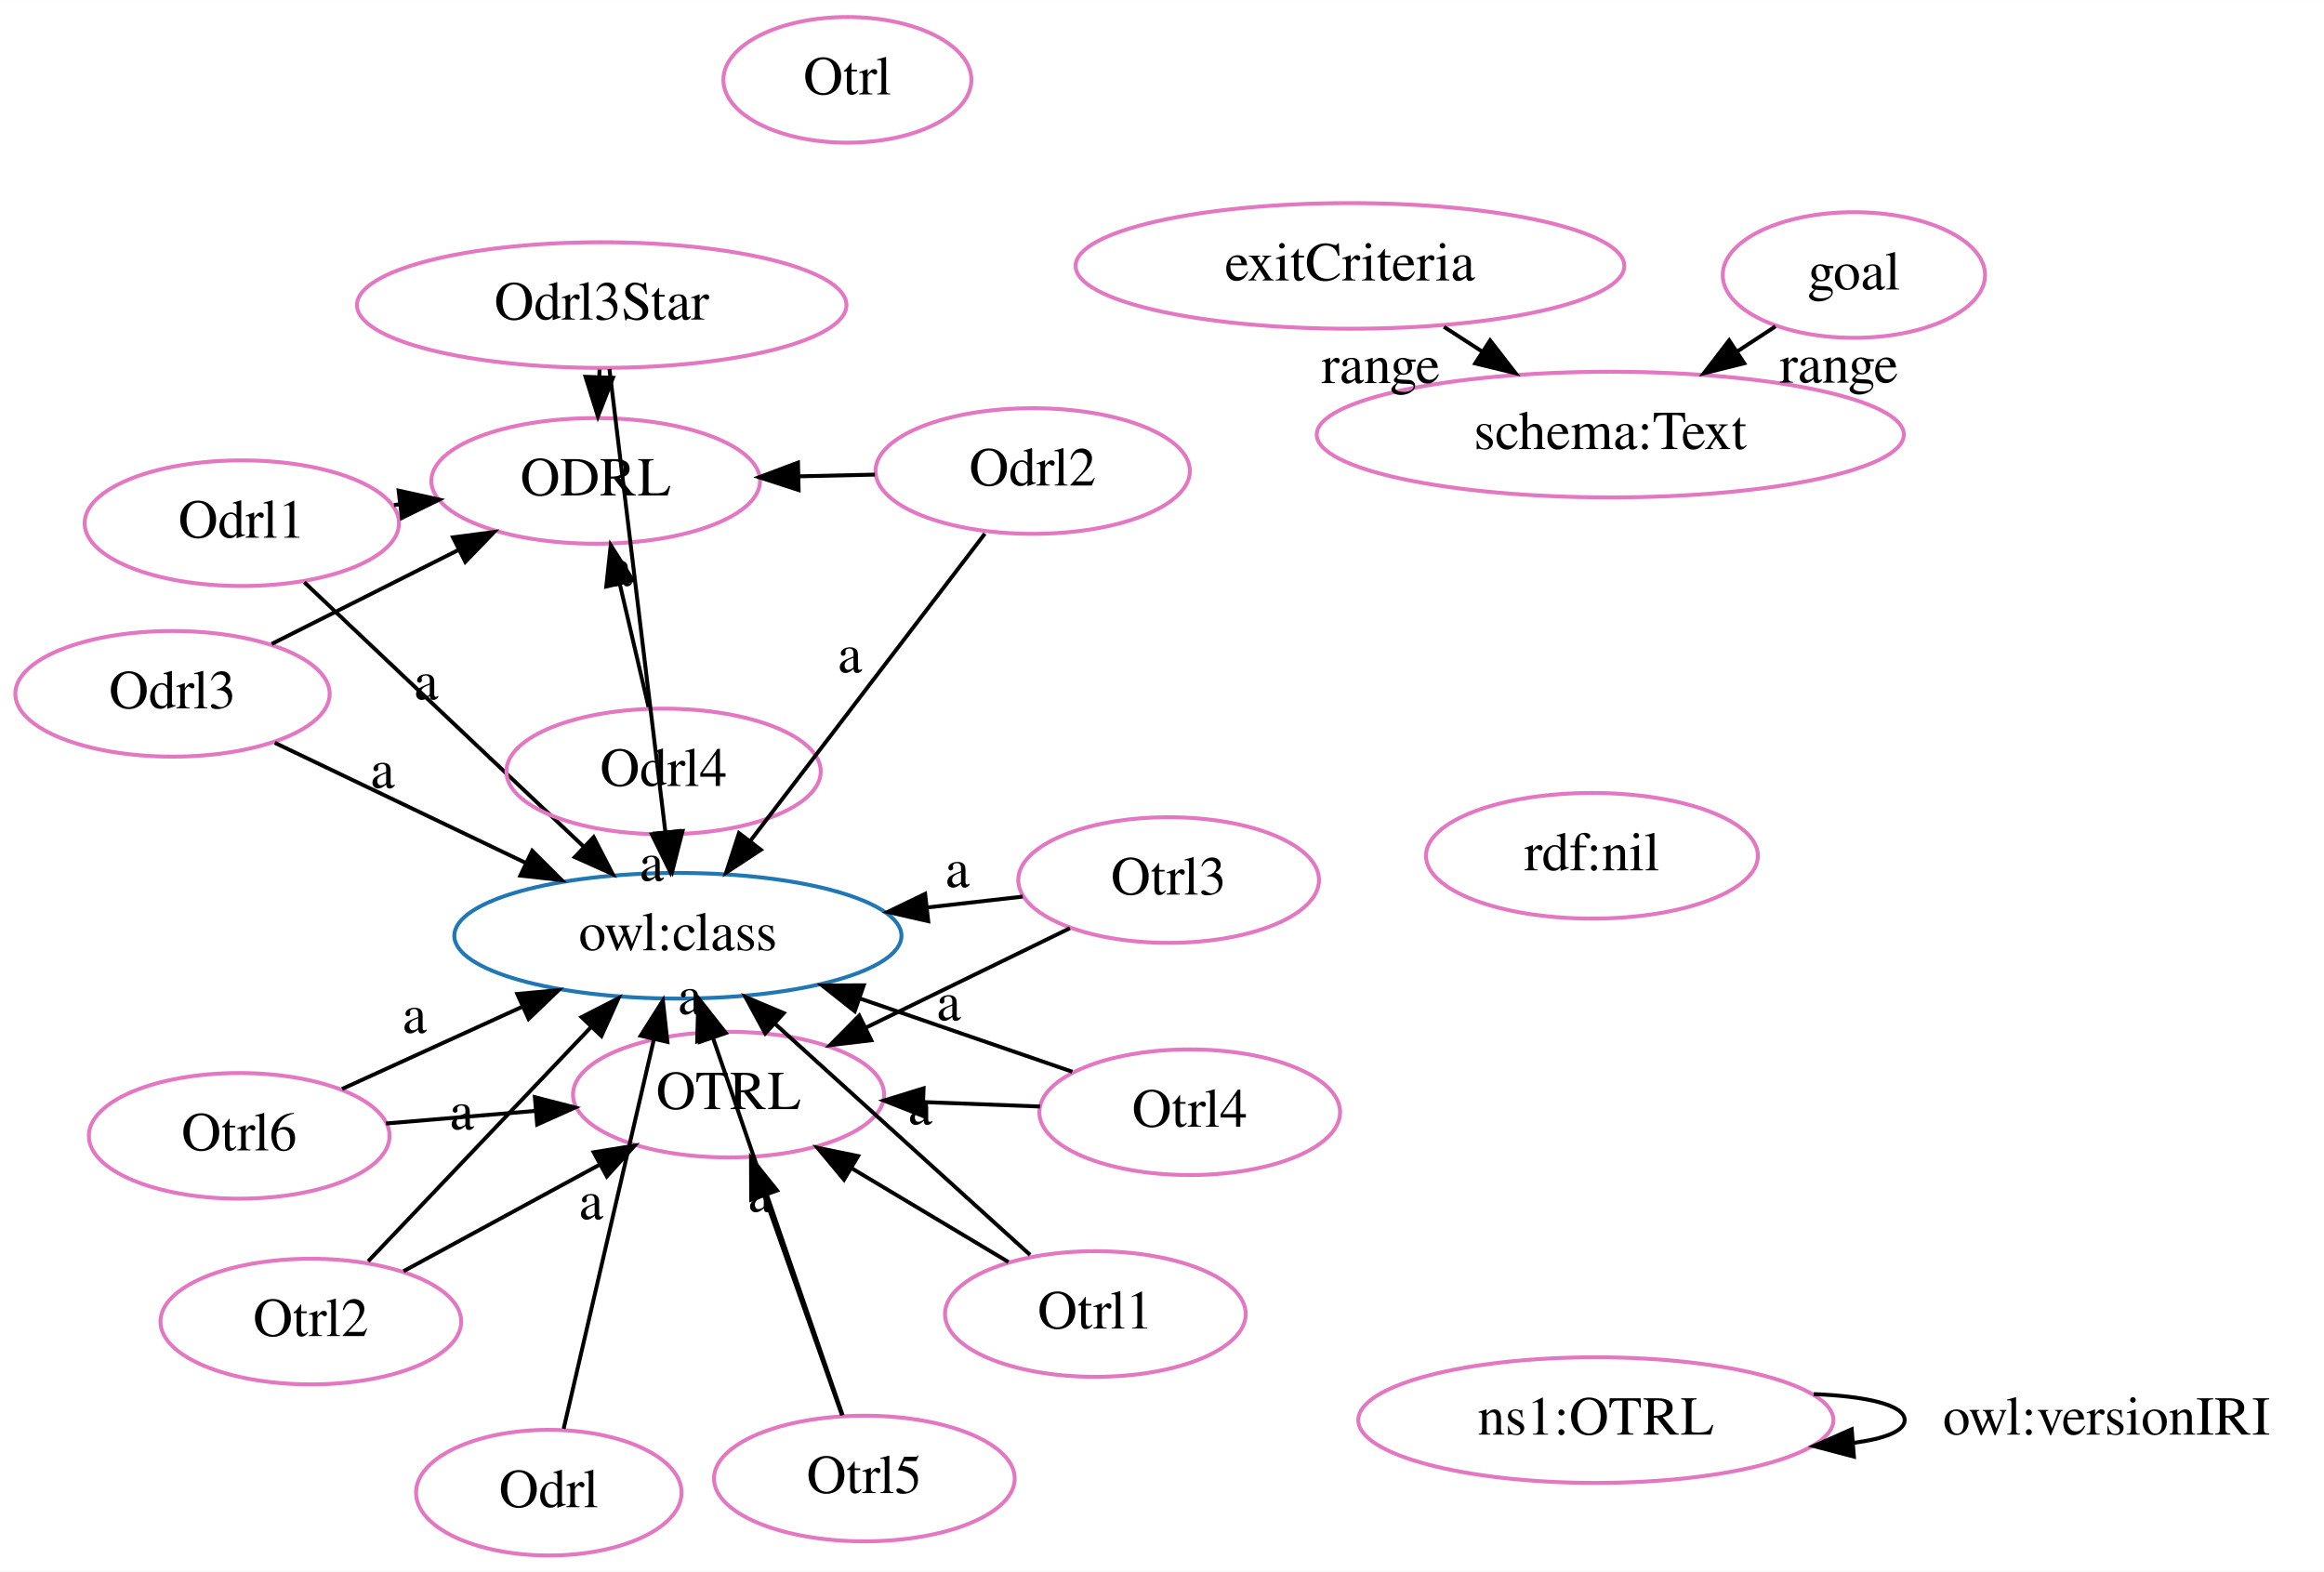
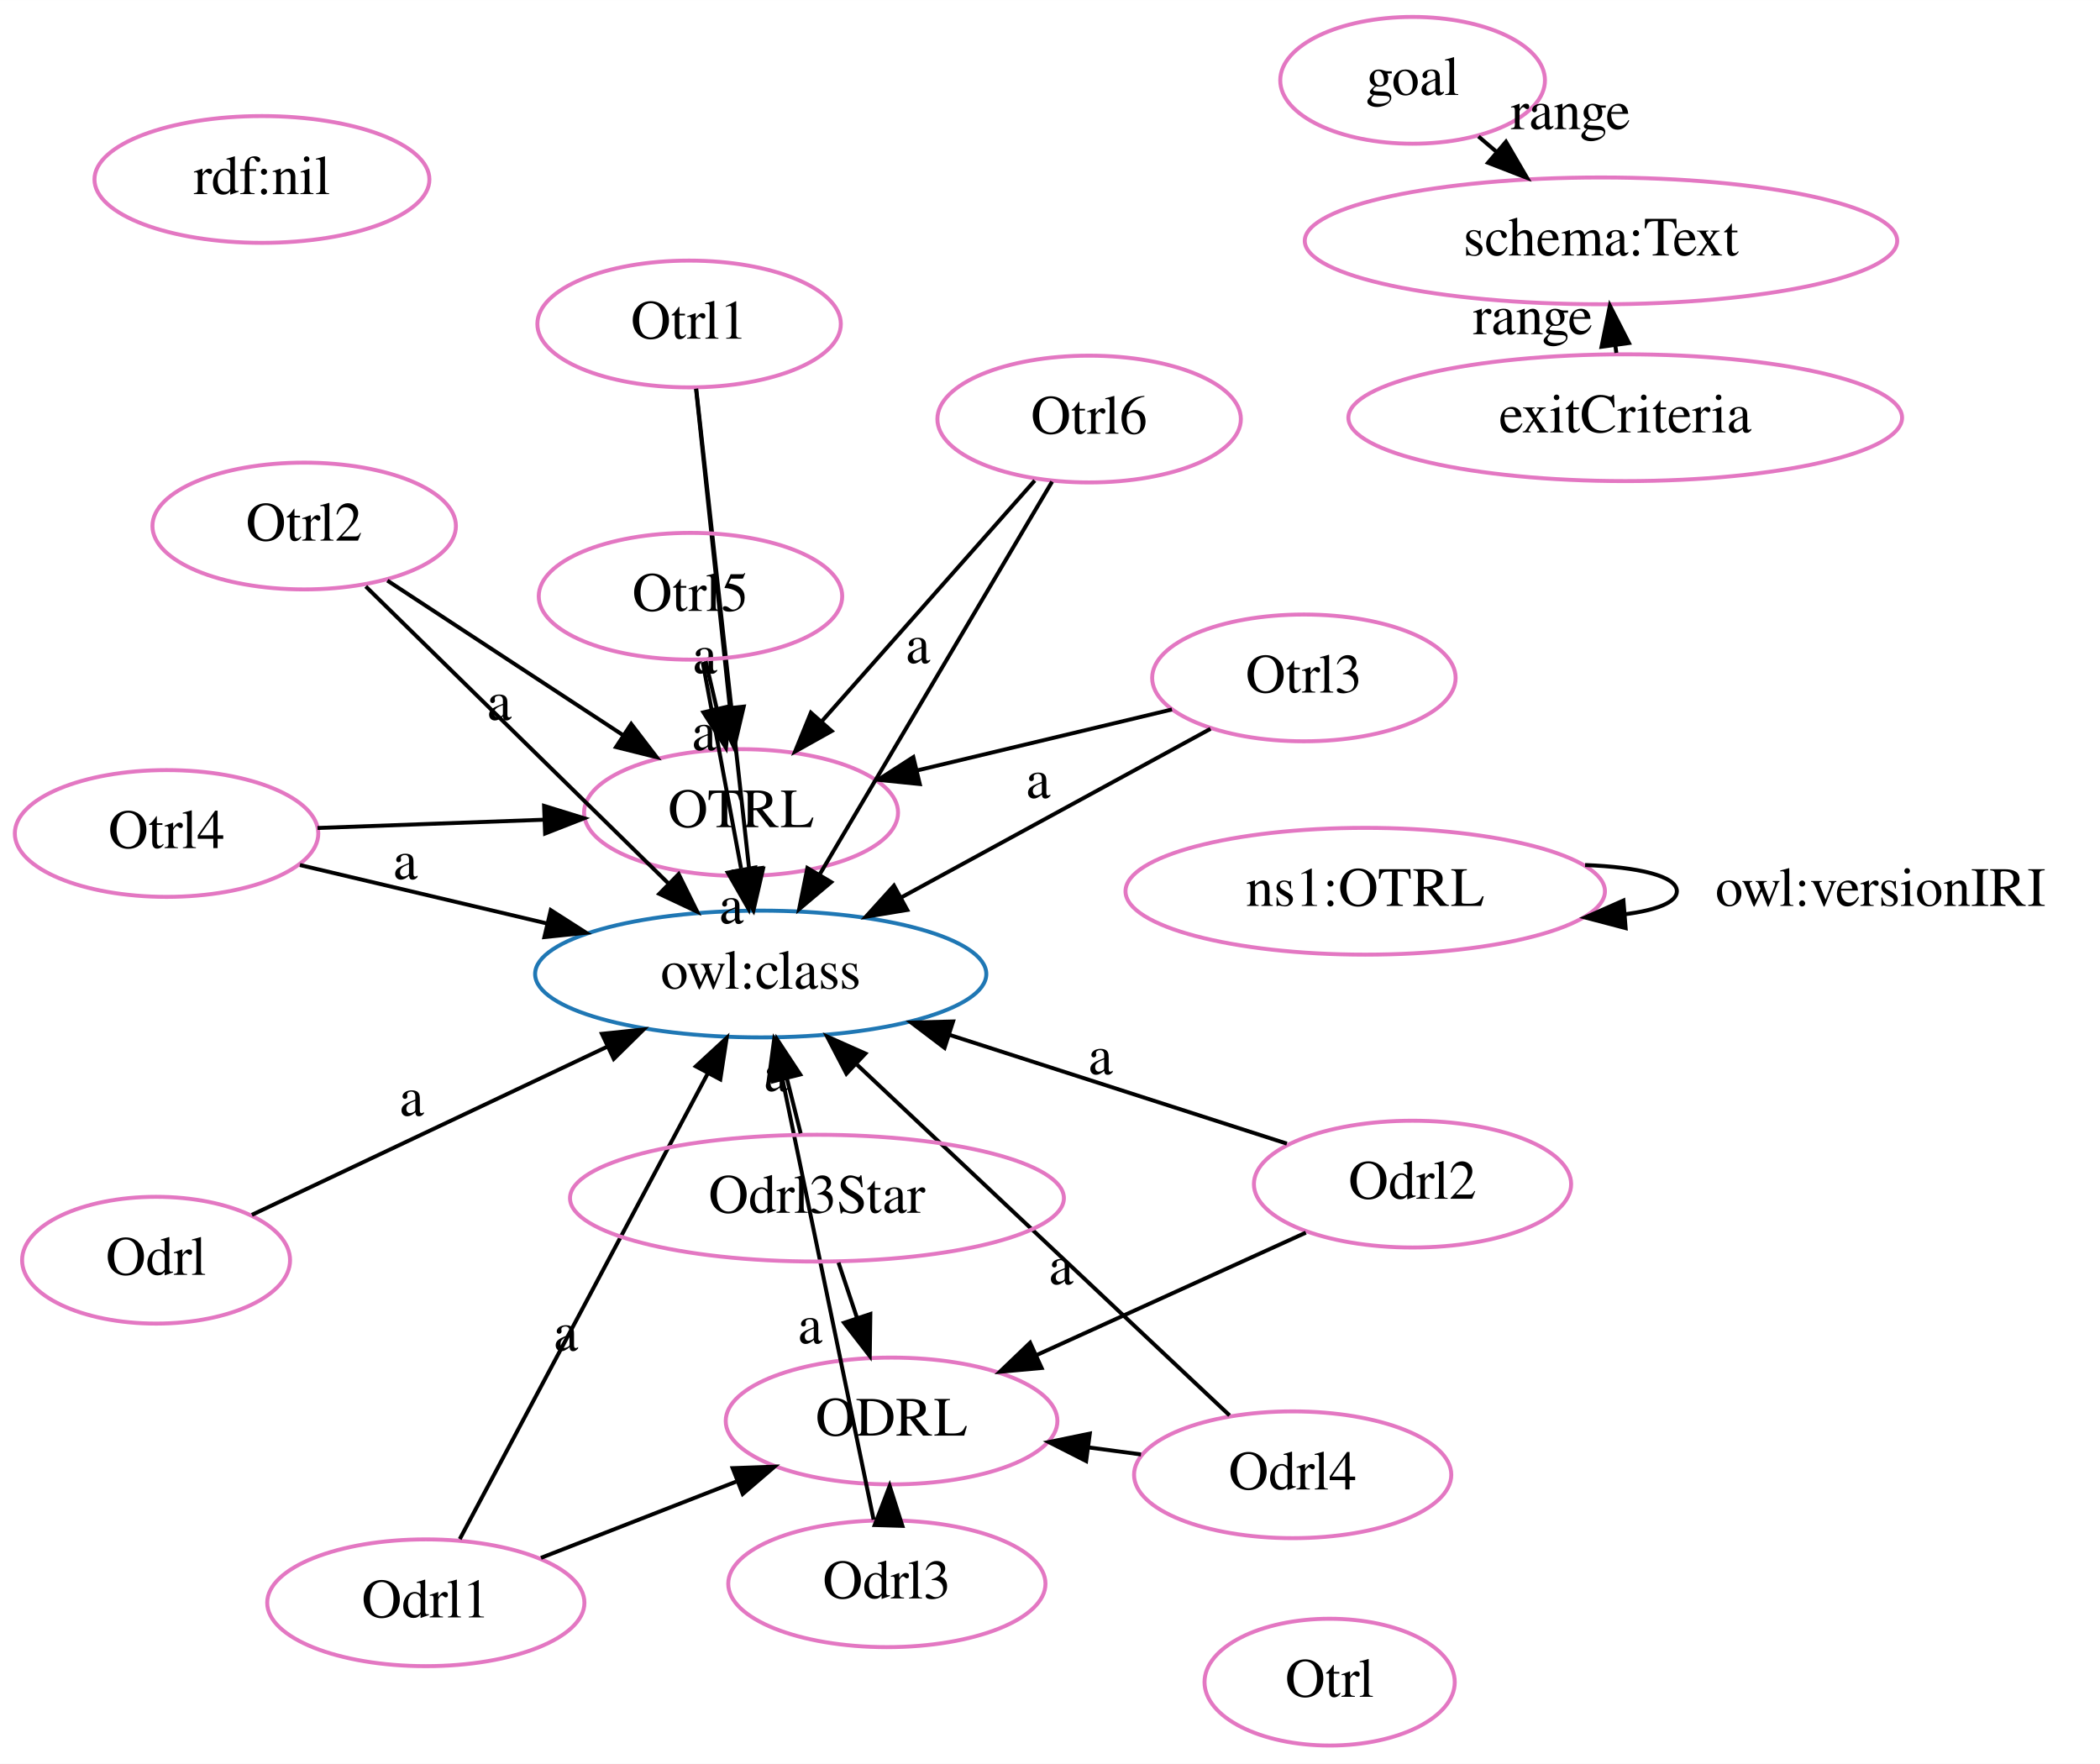
- <svg xmlns="http://www.w3.org/2000/svg" width="593pt" height="401pt" viewBox="0.00 0.00 593.05 401.00">
-   <g id="graph0" class="graph" transform="scale(1 1) rotate(0) translate(4 397)">
-     <polygon fill="white" stroke="transparent" points="-4,4 -4,-397 589.05,-397 589.05,4 -4,4" />
+ <svg xmlns="http://www.w3.org/2000/svg" width="531pt" height="446pt" viewBox="0.00 0.00 531.05 446.00">
+   <g id="graph0" class="graph" transform="scale(1 1) rotate(0) translate(4 442)">
+     <polygon fill="white" stroke="transparent" points="-4,4 -4,-442 527.05,-442 527.05,4 -4,4" />
    <g id="node1" class="node">
-       <ellipse fill="none" stroke="#1f77b4" cx="168.99" cy="-158.23" rx="57.05" ry="16.03" />
-       <text text-anchor="middle" x="168.99" y="-154.53" font-family="Times,serif" font-size="14.00">owl:class</text>
+       <ellipse fill="none" stroke="#1f77b4" cx="188.37" cy="-195.71" rx="57.05" ry="16.03" />
+       <text text-anchor="middle" x="188.37" y="-192.01" font-family="Times,serif" font-size="14.00">owl:class</text>
    </g>
    <g id="node2" class="node">
-       <ellipse fill="none" stroke="#e377c2" cx="148.01" cy="-274.3" rx="41.94" ry="16.03" />
-       <text text-anchor="middle" x="148.01" y="-270.6" font-family="Times,serif" font-size="14.00">ODRL</text>
+       <ellipse fill="none" stroke="#e377c2" cx="183.4" cy="-236.54" rx="39.7" ry="16.03" />
+       <text text-anchor="middle" x="183.4" y="-232.84" font-family="Times,serif" font-size="14.00">OTRL</text>
+     </g>
+     <g id="edge27" class="edge">
+       <path fill="none" stroke="black" d="M185.42,-219.93C185.44,-219.77 185.46,-219.61 185.48,-219.45" />
+       <polygon fill="black" stroke="black" points="188.64,-222.52 186.37,-212.17 181.69,-221.67 188.64,-222.52" />
+       <text text-anchor="middle" x="180.95" y="-208.49" font-family="Times,serif" font-size="14.00">a</text>
    </g>
    <g id="node3" class="node">
-       <ellipse fill="none" stroke="#e377c2" cx="181.92" cy="-117.7" rx="39.7" ry="16.03" />
-       <text text-anchor="middle" x="181.92" y="-114" font-family="Times,serif" font-size="14.00">OTRL</text>
+       <ellipse fill="none" stroke="#e377c2" cx="221.46" cy="-82.68" rx="41.94" ry="16.03" />
+       <text text-anchor="middle" x="221.46" y="-78.98" font-family="Times,serif" font-size="14.00">ODRL</text>
+     </g>
+     <g id="node4" class="node">
+       <ellipse fill="none" stroke="#e377c2" cx="170.26" cy="-360.09" rx="38.37" ry="16.03" />
+       <text text-anchor="middle" x="170.26" y="-356.39" font-family="Times,serif" font-size="14.00">Otrl1</text>
+     </g>
+     <g id="edge12" class="edge">
+       <path fill="none" stroke="black" d="M172.06,-343.73C175.2,-315.29 181.67,-256.53 185.45,-222.22" />
+       <polygon fill="black" stroke="black" points="188.96,-222.33 186.58,-212 182,-221.56 188.96,-222.33" />
+       <text text-anchor="middle" x="174.26" y="-271.77" font-family="Times,serif" font-size="14.00">a</text>
+     </g>
+     <g id="edge11" class="edge">
+       <path fill="none" stroke="black" d="M172.01,-343.68C174.2,-323.1 177.98,-287.54 180.58,-263.07" />
+       <polygon fill="black" stroke="black" points="184.07,-263.33 181.65,-253.02 177.11,-262.59 184.07,-263.33" />
+     </g>
+     <g id="node5" class="node">
+       <ellipse fill="none" stroke="#e377c2" cx="325.73" cy="-270.59" rx="38.37" ry="16.03" />
+       <text text-anchor="middle" x="325.73" y="-266.89" font-family="Times,serif" font-size="14.00">Otrl3</text>
+     </g>
+     <g id="edge13" class="edge">
+       <path fill="none" stroke="black" d="M302.12,-257.72C280.62,-246 248.59,-228.54 223.99,-215.12" />
+       <polygon fill="black" stroke="black" points="225.42,-211.92 214.96,-210.2 222.07,-218.06 225.42,-211.92" />
+       <text text-anchor="middle" x="258.55" y="-240.22" font-family="Times,serif" font-size="14.00">a</text>
+     </g>
+     <g id="edge14" class="edge">
+       <path fill="none" stroke="black" d="M292.36,-262.61C273.15,-258.01 248.77,-252.18 227.95,-247.2" />
+       <polygon fill="black" stroke="black" points="228.59,-243.75 218.05,-244.83 226.96,-250.56 228.59,-243.75" />
+     </g>
+     <g id="node6" class="node">
+       <ellipse fill="none" stroke="#e377c2" cx="62.24" cy="-396.64" rx="42.35" ry="16.03" />
+       <text text-anchor="middle" x="62.24" y="-392.94" font-family="Times,serif" font-size="14.00">rdf:nil</text>
+     </g>
+     <g id="node7" class="node">
+       <ellipse fill="none" stroke="#e377c2" cx="353.22" cy="-421.71" rx="33.47" ry="16.03" />
+       <text text-anchor="middle" x="353.22" y="-418.01" font-family="Times,serif" font-size="14.00">goal</text>
+     </g>
+     <g id="node9" class="node">
+       <ellipse fill="none" stroke="#e377c2" cx="400.86" cy="-381.11" rx="74.91" ry="16.03" />
+       <text text-anchor="middle" x="400.86" y="-377.41" font-family="Times,serif" font-size="14.00">schema:Text</text>
+     </g>
+     <g id="edge1" class="edge">
+       <path fill="none" stroke="black" d="M369.88,-407.51C371.37,-406.24 372.9,-404.94 374.45,-403.62" />
+       <polygon fill="black" stroke="black" points="376.83,-406.18 382.17,-397.03 372.29,-400.86 376.83,-406.18" />
+       <text text-anchor="middle" x="393.16" y="-409.36" font-family="Times,serif" font-size="14.00">range</text>
+     </g>
+     <g id="node8" class="node">
+       <ellipse fill="none" stroke="#e377c2" cx="332.24" cy="-16.64" rx="31.64" ry="16.03" />
+       <text text-anchor="middle" x="332.24" y="-12.94" font-family="Times,serif" font-size="14.00">Otrl</text>
+     </g>
+     <g id="node10" class="node">
+       <ellipse fill="none" stroke="#e377c2" cx="72.92" cy="-309" rx="38.37" ry="16.03" />
+       <text text-anchor="middle" x="72.92" y="-305.3" font-family="Times,serif" font-size="14.00">Otrl2</text>
+     </g>
+     <g id="edge15" class="edge">
+       <path fill="none" stroke="black" d="M88.49,-293.72C108.18,-274.4 142.25,-240.97 165.05,-218.6" />
+       <polygon fill="black" stroke="black" points="167.62,-220.97 172.31,-211.47 162.72,-215.98 167.62,-220.97" />
+       <text text-anchor="middle" x="122.27" y="-259.96" font-family="Times,serif" font-size="14.00">a</text>
+     </g>
+     <g id="edge5" class="edge">
+       <path fill="none" stroke="black" d="M93.96,-295.2C110.82,-284.14 134.7,-268.49 153.54,-256.13" />
+       <polygon fill="black" stroke="black" points="155.62,-258.95 162.06,-250.54 151.78,-253.1 155.62,-258.95" />
+     </g>
+     <g id="node11" class="node">
+       <ellipse fill="none" stroke="#e377c2" cx="103.68" cy="-36.71" rx="40.11" ry="16.03" />
+       <text text-anchor="middle" x="103.68" y="-33.01" font-family="Times,serif" font-size="14.00">Odrl1</text>
+     </g>
+     <g id="edge16" class="edge">
+       <path fill="none" stroke="black" d="M112.27,-52.83C127.04,-80.56 157.37,-137.51 174.96,-170.52" />
+       <polygon fill="black" stroke="black" points="171.97,-172.36 179.76,-179.54 178.15,-169.07 171.97,-172.36" />
+       <text text-anchor="middle" x="139.11" y="-100.47" font-family="Times,serif" font-size="14.00">a</text>
+     </g>
+     <g id="edge17" class="edge">
+       <path fill="none" stroke="black" d="M132.8,-48.07C147.69,-53.88 166.03,-61.04 182.15,-67.34" />
+       <polygon fill="black" stroke="black" points="181.27,-70.75 191.86,-71.13 183.82,-64.23 181.27,-70.75" />
+     </g>
+     <g id="node12" class="node">
+       <ellipse fill="none" stroke="#e377c2" cx="322.89" cy="-69.08" rx="40.11" ry="16.03" />
+       <text text-anchor="middle" x="322.89" y="-65.38" font-family="Times,serif" font-size="14.00">Odrl4</text>
+     </g>
+     <g id="edge6" class="edge">
+       <path fill="none" stroke="black" d="M306.93,-84.1C283.62,-106.04 240.07,-147.04 212.74,-172.77" />
+       <polygon fill="black" stroke="black" points="210.04,-170.51 205.15,-179.91 214.84,-175.6 210.04,-170.51" />
+       <text text-anchor="middle" x="264.34" y="-117.24" font-family="Times,serif" font-size="14.00">a</text>
+     </g>
+     <g id="edge20" class="edge">
+       <path fill="none" stroke="black" d="M284.54,-74.22C280.25,-74.79 275.83,-75.39 271.42,-75.98" />
+       <polygon fill="black" stroke="black" points="270.66,-72.55 261.21,-77.35 271.59,-79.49 270.66,-72.55" />
+     </g>
+     <g id="node13" class="node">
+       <ellipse fill="none" stroke="#e377c2" cx="35.47" cy="-123.34" rx="33.88" ry="16.03" />
+       <text text-anchor="middle" x="35.47" y="-119.64" font-family="Times,serif" font-size="14.00">Odrl</text>
+     </g>
+     <g id="edge19" class="edge">
+       <path fill="none" stroke="black" d="M59.7,-134.81C83.83,-146.23 121.26,-163.95 149.55,-177.33" />
+       <polygon fill="black" stroke="black" points="148.22,-180.58 158.76,-181.69 151.21,-174.25 148.22,-180.58" />
+       <text text-anchor="middle" x="100.12" y="-159.87" font-family="Times,serif" font-size="14.00">a</text>
+     </g>
+     <g id="node14" class="node">
+       <ellipse fill="none" stroke="#e377c2" cx="341.24" cy="-216.64" rx="60.62" ry="16.03" />
+       <text text-anchor="middle" x="341.24" y="-212.94" font-family="Times,serif" font-size="14.00">ns1:OTRL</text>
    </g>
    <g id="edge18" class="edge">
-       <path fill="none" stroke="black" d="M176.66,-134.18C176.61,-134.34 176.56,-134.5 176.51,-134.66" />
-       <polygon fill="black" stroke="black" points="173.91,-131.3 174.2,-141.89 180.58,-133.43 173.91,-131.3" />
-       <text text-anchor="middle" x="172.09" y="-138.22" font-family="Times,serif" font-size="14.00">a</text>
-     </g>
-     <g id="node4" class="node">
-       <ellipse fill="none" stroke="#e377c2" cx="57.04" cy="-107.17" rx="38.37" ry="16.03" />
-       <text text-anchor="middle" x="57.04" y="-103.47" font-family="Times,serif" font-size="14.00">Otrl6</text>
-     </g>
-     <g id="edge1" class="edge">
-       <path fill="none" stroke="black" d="M83.29,-119.14C96.99,-125.39 114.04,-133.17 129.31,-140.13" />
-       <polygon fill="black" stroke="black" points="128,-143.38 138.55,-144.35 130.9,-137.01 128,-143.38" />
-       <text text-anchor="middle" x="101.8" y="-133.44" font-family="Times,serif" font-size="14.00">a</text>
+       <path fill="none" stroke="black" d="M396.84,-223.27C410.17,-222.75 420.05,-220.54 420.05,-216.64 420.05,-213.81 414.83,-211.86 406.87,-210.81" />
+       <polygon fill="black" stroke="black" points="407.09,-207.32 396.84,-210.01 406.53,-214.3 407.09,-207.32" />
+       <text text-anchor="middle" x="471.55" y="-212.94" font-family="Times,serif" font-size="14.00">owl:versionIRI</text>
+     </g>
+     <g id="node15" class="node">
+       <ellipse fill="none" stroke="#e377c2" cx="220.27" cy="-41.52" rx="40.11" ry="16.03" />
+       <text text-anchor="middle" x="220.27" y="-37.82" font-family="Times,serif" font-size="14.00">Odrl3</text>
+     </g>
+     <g id="edge21" class="edge">
+       <path fill="none" stroke="black" d="M216.92,-57.73C211.43,-84.27 200.47,-137.22 193.84,-169.26" />
+       <polygon fill="black" stroke="black" points="190.38,-168.75 191.78,-179.25 197.23,-170.17 190.38,-168.75" />
+       <text text-anchor="middle" x="200.88" y="-102.3" font-family="Times,serif" font-size="14.00">a</text>
+     </g>
+     <g id="edge4" class="edge">
+       <path fill="none" stroke="black" d="M220.74,-57.79C220.74,-57.87 220.74,-57.96 220.75,-58.05" />
+       <polygon fill="black" stroke="black" points="217.2,-56.37 220.98,-66.26 224.19,-56.16 217.2,-56.37" />
+     </g>
+     <g id="node16" class="node">
+       <ellipse fill="none" stroke="#e377c2" cx="202.59" cy="-139.03" rx="62.45" ry="16.03" />
+       <text text-anchor="middle" x="202.59" y="-135.33" font-family="Times,serif" font-size="14.00">Odrl3Star</text>
+     </g>
+     <g id="edge8" class="edge">
+       <path fill="none" stroke="black" d="M198.47,-155.42C197.39,-159.73 196.2,-164.49 195.02,-169.19" />
+       <polygon fill="black" stroke="black" points="191.56,-168.6 192.52,-179.15 198.35,-170.31 191.56,-168.6" />
+       <text text-anchor="middle" x="192.25" y="-166.1" font-family="Times,serif" font-size="14.00">a</text>
    </g>
    <g id="edge25" class="edge">
-       <path fill="none" stroke="black" d="M94.51,-110.33C106.53,-111.34 120.02,-112.48 132.75,-113.55" />
-       <polygon fill="black" stroke="black" points="132.49,-117.04 142.75,-114.4 133.08,-110.07 132.49,-117.04" />
-     </g>
-     <g id="node5" class="node">
-       <ellipse fill="none" stroke="#e377c2" cx="340.49" cy="-329.16" rx="70.01" ry="16.03" />
-       <text text-anchor="middle" x="340.49" y="-325.46" font-family="Times,serif" font-size="14.00">exitCriteria</text>
+       <path fill="none" stroke="black" d="M208.04,-122.73C209.52,-118.33 211.15,-113.45 212.75,-108.67" />
+       <polygon fill="black" stroke="black" points="216.09,-109.73 215.94,-99.13 209.45,-107.51 216.09,-109.73" />
    </g>
    <g id="node17" class="node">
-       <ellipse fill="none" stroke="#e377c2" cx="406.92" cy="-286.12" rx="74.91" ry="16.03" />
-       <text text-anchor="middle" x="406.92" y="-282.42" font-family="Times,serif" font-size="14.00">schema:Text</text>
+       <ellipse fill="none" stroke="#e377c2" cx="38.12" cy="-231.25" rx="38.37" ry="16.03" />
+       <text text-anchor="middle" x="38.12" y="-227.55" font-family="Times,serif" font-size="14.00">Otrl4</text>
    </g>
    <g id="edge22" class="edge">
-       <path fill="none" stroke="black" d="M364.47,-313.62C367.63,-311.57 370.91,-309.45 374.19,-307.33" />
-       <polygon fill="black" stroke="black" points="376.26,-310.15 382.75,-301.78 372.45,-304.28 376.26,-310.15" />
-       <text text-anchor="middle" x="348.33" y="-299.27" font-family="Times,serif" font-size="14.00">range</text>
-     </g>
-     <g id="node6" class="node">
-       <ellipse fill="none" stroke="#e377c2" cx="403.24" cy="-34.64" rx="60.62" ry="16.03" />
-       <text text-anchor="middle" x="403.24" y="-30.94" font-family="Times,serif" font-size="14.00">ns1:OTRL</text>
+       <path fill="none" stroke="black" d="M71.84,-223.27C90.2,-218.93 113.37,-213.45 134.2,-208.52" />
+       <polygon fill="black" stroke="black" points="135.28,-211.86 144.21,-206.15 133.67,-205.05 135.28,-211.86" />
+       <text text-anchor="middle" x="98.52" y="-219.7" font-family="Times,serif" font-size="14.00">a</text>
    </g>
    <g id="edge2" class="edge">
-       <path fill="none" stroke="black" d="M458.84,-41.27C472.17,-40.75 482.05,-38.54 482.05,-34.64 482.05,-31.81 476.83,-29.86 468.87,-28.81" />
-       <polygon fill="black" stroke="black" points="469.09,-25.32 458.84,-28.01 468.53,-32.3 469.09,-25.32" />
-       <text text-anchor="middle" x="533.55" y="-30.94" font-family="Times,serif" font-size="14.00">owl:versionIRI</text>
-     </g>
-     <g id="node7" class="node">
-       <ellipse fill="none" stroke="#e377c2" cx="212.24" cy="-376.64" rx="31.64" ry="16.03" />
-       <text text-anchor="middle" x="212.24" y="-372.94" font-family="Times,serif" font-size="14.00">Otrl</text>
-     </g>
-     <g id="node8" class="node">
-       <ellipse fill="none" stroke="#e377c2" cx="469.09" cy="-326.84" rx="33.47" ry="16.03" />
-       <text text-anchor="middle" x="469.09" y="-323.14" font-family="Times,serif" font-size="14.00">goal</text>
+       <path fill="none" stroke="black" d="M76.29,-232.64C93.81,-233.28 114.82,-234.04 133.56,-234.73" />
+       <polygon fill="black" stroke="black" points="133.59,-238.23 143.71,-235.1 133.85,-231.24 133.59,-238.23" />
+     </g>
+     <g id="node18" class="node">
+       <ellipse fill="none" stroke="#e377c2" cx="353.2" cy="-142.58" rx="40.11" ry="16.03" />
+       <text text-anchor="middle" x="353.2" y="-138.88" font-family="Times,serif" font-size="14.00">Odrl2</text>
    </g>
    <g id="edge23" class="edge">
-       <path fill="none" stroke="black" d="M449.08,-313.73C445.98,-311.71 442.72,-309.57 439.44,-307.42" />
-       <polygon fill="black" stroke="black" points="441.09,-304.32 430.8,-301.76 437.25,-310.17 441.09,-304.32" />
-       <text text-anchor="middle" x="465.26" y="-299.38" font-family="Times,serif" font-size="14.00">range</text>
-     </g>
-     <g id="node9" class="node">
-       <ellipse fill="none" stroke="#e377c2" cx="299.6" cy="-113.2" rx="38.37" ry="16.03" />
-       <text text-anchor="middle" x="299.6" y="-109.5" font-family="Times,serif" font-size="14.00">Otrl4</text>
+       <path fill="none" stroke="black" d="M321.42,-152.82C297.26,-160.61 263.62,-171.45 236.21,-180.29" />
+       <polygon fill="black" stroke="black" points="234.86,-177.04 226.42,-183.44 237.01,-183.71 234.86,-177.04" />
+       <text text-anchor="middle" x="274.31" y="-170.36" font-family="Times,serif" font-size="14.00">a</text>
+     </g>
+     <g id="edge10" class="edge">
+       <path fill="none" stroke="black" d="M326.22,-130.31C306.55,-121.37 279.66,-109.14 258.06,-99.32" />
+       <polygon fill="black" stroke="black" points="259.4,-96.09 248.85,-95.13 256.5,-102.46 259.4,-96.09" />
+     </g>
+     <g id="node19" class="node">
+       <ellipse fill="none" stroke="#e377c2" cx="271.42" cy="-336.05" rx="38.37" ry="16.03" />
+       <text text-anchor="middle" x="271.42" y="-332.35" font-family="Times,serif" font-size="14.00">Otrl6</text>
+     </g>
+     <g id="edge9" class="edge">
+       <path fill="none" stroke="black" d="M262.06,-320.22C247.74,-296.03 220.29,-249.63 203.23,-220.81" />
+       <polygon fill="black" stroke="black" points="206.19,-218.95 198.09,-212.13 200.17,-222.51 206.19,-218.95" />
+       <text text-anchor="middle" x="228.14" y="-274.32" font-family="Times,serif" font-size="14.00">a</text>
+     </g>
+     <g id="edge7" class="edge">
+       <path fill="none" stroke="black" d="M257.67,-320.5C243.2,-304.14 220.28,-278.23 203.72,-259.51" />
+       <polygon fill="black" stroke="black" points="206.31,-257.15 197.06,-251.98 201.06,-261.79 206.31,-257.15" />
+     </g>
+     <g id="node20" class="node">
+       <ellipse fill="none" stroke="#e377c2" cx="170.61" cy="-291.24" rx="38.37" ry="16.03" />
+       <text text-anchor="middle" x="170.61" y="-287.54" font-family="Times,serif" font-size="14.00">Otrl5</text>
+     </g>
+     <g id="edge24" class="edge">
+       <path fill="none" stroke="black" d="M173.7,-274.6C176.38,-260.22 180.29,-239.16 183.4,-222.42" />
+       <polygon fill="black" stroke="black" points="186.93,-222.63 185.31,-212.16 180.04,-221.35 186.93,-222.63" />
+       <text text-anchor="middle" x="174.05" y="-252.31" font-family="Times,serif" font-size="14.00">a</text>
    </g>
    <g id="edge3" class="edge">
-       <path fill="none" stroke="black" d="M269.64,-123.53C253.62,-129.05 233.55,-135.97 215.56,-142.18" />
-       <polygon fill="black" stroke="black" points="214.12,-138.97 205.81,-145.54 216.41,-145.59 214.12,-138.97" />
-       <text text-anchor="middle" x="238.1" y="-136.65" font-family="Times,serif" font-size="14.00">a</text>
+       <path fill="none" stroke="black" d="M174.45,-274.83C175.33,-271.04 176.3,-266.92 177.25,-262.83" />
+       <polygon fill="black" stroke="black" points="180.7,-263.48 179.57,-252.94 173.88,-261.88 180.7,-263.48" />
+     </g>
+     <g id="node21" class="node">
+       <ellipse fill="none" stroke="#e377c2" cx="406.99" cy="-336.39" rx="70.01" ry="16.03" />
+       <text text-anchor="middle" x="406.99" y="-332.69" font-family="Times,serif" font-size="14.00">exitCriteria</text>
    </g>
    <g id="edge26" class="edge">
-       <path fill="none" stroke="black" d="M261.4,-114.66C251.93,-115.02 241.65,-115.42 231.72,-115.79" />
-       <polygon fill="black" stroke="black" points="231.41,-112.3 221.56,-116.18 231.68,-119.3 231.41,-112.3" />
-     </g>
-     <g id="node10" class="node">
-       <ellipse fill="none" stroke="#e377c2" cx="57.71" cy="-263.51" rx="40.11" ry="16.03" />
-       <text text-anchor="middle" x="57.71" y="-259.81" font-family="Times,serif" font-size="14.00">Odrl1</text>
-     </g>
-     <g id="edge19" class="edge">
-       <path fill="none" stroke="black" d="M73.66,-248.43C92.28,-230.81 123.29,-201.47 144.87,-181.05" />
-       <polygon fill="black" stroke="black" points="147.49,-183.39 152.35,-173.97 142.68,-178.3 147.49,-183.39" />
-       <text text-anchor="middle" x="104.76" y="-218.54" font-family="Times,serif" font-size="14.00">a</text>
-     </g>
-     <g id="edge14" class="edge">
-       <path fill="none" stroke="black" d="M96.53,-268.15C97.01,-268.21 97.49,-268.26 97.97,-268.32" />
-       <polygon fill="black" stroke="black" points="97.73,-271.82 108.08,-269.53 98.56,-264.87 97.73,-271.82" />
-     </g>
-     <g id="node11" class="node">
-       <ellipse fill="none" stroke="#e377c2" cx="402.24" cy="-178.64" rx="42.35" ry="16.03" />
-       <text text-anchor="middle" x="402.24" y="-174.94" font-family="Times,serif" font-size="14.00">rdf:nil</text>
-     </g>
-     <g id="node12" class="node">
-       <ellipse fill="none" stroke="#e377c2" cx="136.05" cy="-16.12" rx="33.88" ry="16.03" />
-       <text text-anchor="middle" x="136.05" y="-12.42" font-family="Times,serif" font-size="14.00">Odrl</text>
-     </g>
-     <g id="edge24" class="edge">
-       <path fill="none" stroke="black" d="M139.83,-32.42C145.46,-56.7 156.11,-102.64 162.86,-131.78" />
-       <polygon fill="black" stroke="black" points="159.49,-132.73 165.16,-141.68 166.31,-131.15 159.49,-132.73" />
-       <text text-anchor="middle" x="146.84" y="-85.9" font-family="Times,serif" font-size="14.00">a</text>
-     </g>
-     <g id="node13" class="node">
-       <ellipse fill="none" stroke="#e377c2" cx="275.52" cy="-61.71" rx="38.37" ry="16.03" />
-       <text text-anchor="middle" x="275.52" y="-58.01" font-family="Times,serif" font-size="14.00">Otrl1</text>
-     </g>
-     <g id="edge20" class="edge">
-       <path fill="none" stroke="black" d="M258.87,-76.79C241.41,-92.61 213.77,-117.65 193.75,-135.79" />
-       <polygon fill="black" stroke="black" points="191.28,-133.31 186.22,-142.62 195.99,-138.49 191.28,-133.31" />
-       <text text-anchor="middle" x="230.81" y="-110.09" font-family="Times,serif" font-size="14.00">a</text>
-     </g>
-     <g id="edge15" class="edge">
-       <path fill="none" stroke="black" d="M253.34,-74.98C241.39,-82.12 226.45,-91.06 213.33,-98.91" />
-       <polygon fill="black" stroke="black" points="211.38,-96 204.59,-104.14 214.97,-102.01 211.38,-96" />
-     </g>
-     <g id="node14" class="node">
-       <ellipse fill="none" stroke="#e377c2" cx="165.33" cy="-200.16" rx="40.11" ry="16.03" />
-       <text text-anchor="middle" x="165.33" y="-196.46" font-family="Times,serif" font-size="14.00">Odrl4</text>
-     </g>
-     <g id="edge21" class="edge">
-       <path fill="none" stroke="black" d="M166.78,-183.59C166.78,-183.5 166.79,-183.4 166.8,-183.31" />
-       <polygon fill="black" stroke="black" points="170.17,-184.95 167.55,-174.68 163.2,-184.34 170.17,-184.95" />
-       <text text-anchor="middle" x="162.29" y="-172.25" font-family="Times,serif" font-size="14.00">a</text>
-     </g>
-     <g id="edge8" class="edge">
-       <path fill="none" stroke="black" d="M161.49,-216.61C159.33,-225.83 156.6,-237.53 154.16,-247.99" />
-       <polygon fill="black" stroke="black" points="150.71,-247.35 151.85,-257.89 157.53,-248.95 150.71,-247.35" />
-     </g>
-     <g id="node15" class="node">
-       <ellipse fill="none" stroke="#e377c2" cx="40.02" cy="-219.97" rx="40.11" ry="16.03" />
-       <text text-anchor="middle" x="40.02" y="-216.27" font-family="Times,serif" font-size="14.00">Odrl3</text>
-     </g>
-     <g id="edge5" class="edge">
-       <path fill="none" stroke="black" d="M66.12,-207.47C84.5,-198.67 109.43,-186.74 130.14,-176.83" />
-       <polygon fill="black" stroke="black" points="131.81,-179.91 139.32,-172.43 128.79,-173.59 131.81,-179.91" />
-       <text text-anchor="middle" x="93.63" y="-195.95" font-family="Times,serif" font-size="14.00">a</text>
-     </g>
-     <g id="edge9" class="edge">
-       <path fill="none" stroke="black" d="M65.34,-232.7C79.49,-239.82 97.33,-248.8 112.82,-256.59" />
-       <polygon fill="black" stroke="black" points="111.6,-259.89 122.1,-261.26 114.74,-253.64 111.6,-259.89" />
-     </g>
-     <g id="node16" class="node">
-       <ellipse fill="none" stroke="#e377c2" cx="216.57" cy="-19.73" rx="38.37" ry="16.03" />
-       <text text-anchor="middle" x="216.57" y="-16.03" font-family="Times,serif" font-size="14.00">Otrl5</text>
-     </g>
-     <g id="edge6" class="edge">
-       <path fill="none" stroke="black" d="M211.02,-35.89C202.9,-59.53 187.69,-103.8 177.96,-132.11" />
-       <polygon fill="black" stroke="black" points="174.59,-131.15 174.65,-141.74 181.21,-133.42 174.59,-131.15" />
-       <text text-anchor="middle" x="189.99" y="-87.8" font-family="Times,serif" font-size="14.00">a</text>
-     </g>
-     <g id="edge27" class="edge">
-       <path fill="none" stroke="black" d="M210.85,-35.91C205.48,-51.08 197.37,-74.03 191.1,-91.76" />
-       <polygon fill="black" stroke="black" points="187.69,-90.9 187.65,-101.5 194.29,-93.24 187.69,-90.9" />
-     </g>
-     <g id="node18" class="node">
-       <ellipse fill="none" stroke="#e377c2" cx="75.32" cy="-59.78" rx="38.37" ry="16.03" />
-       <text text-anchor="middle" x="75.32" y="-56.08" font-family="Times,serif" font-size="14.00">Otrl2</text>
-     </g>
-     <g id="edge10" class="edge">
-       <path fill="none" stroke="black" d="M89.95,-75.16C105.17,-91.16 129.18,-116.39 146.75,-134.85" />
-       <polygon fill="black" stroke="black" points="144.41,-137.47 153.84,-142.3 149.48,-132.65 144.41,-137.47" />
-       <text text-anchor="middle" x="113.85" y="-108.81" font-family="Times,serif" font-size="14.00">a</text>
-     </g>
-     <g id="edge13" class="edge">
-       <path fill="none" stroke="black" d="M98.98,-72.64C113.64,-80.6 132.7,-90.96 148.85,-99.73" />
-       <polygon fill="black" stroke="black" points="147.5,-102.98 157.96,-104.68 150.85,-96.83 147.5,-102.98" />
-     </g>
-     <g id="node19" class="node">
-       <ellipse fill="none" stroke="#e377c2" cx="259.53" cy="-276.82" rx="40.11" ry="16.03" />
-       <text text-anchor="middle" x="259.53" y="-273.12" font-family="Times,serif" font-size="14.00">Odrl2</text>
-     </g>
-     <g id="edge11" class="edge">
-       <path fill="none" stroke="black" d="M247.32,-260.83C231.93,-240.67 205.33,-205.83 187.45,-182.41" />
-       <polygon fill="black" stroke="black" points="190.15,-180.17 181.3,-174.35 184.58,-184.42 190.15,-180.17" />
-       <text text-anchor="middle" x="212.89" y="-225.42" font-family="Times,serif" font-size="14.00">a</text>
-     </g>
-     <g id="edge7" class="edge">
-       <path fill="none" stroke="black" d="M219.27,-275.91C212.97,-275.77 206.37,-275.62 199.85,-275.47" />
-       <polygon fill="black" stroke="black" points="199.79,-271.97 189.72,-275.24 199.64,-278.97 199.79,-271.97" />
-     </g>
-     <g id="node20" class="node">
-       <ellipse fill="none" stroke="#e377c2" cx="294.22" cy="-172.45" rx="38.37" ry="16.03" />
-       <text text-anchor="middle" x="294.22" y="-168.75" font-family="Times,serif" font-size="14.00">Otrl3</text>
-     </g>
-     <g id="edge12" class="edge">
-       <path fill="none" stroke="black" d="M256.99,-168.22C249.3,-167.35 240.99,-166.41 232.67,-165.46" />
-       <polygon fill="black" stroke="black" points="232.87,-161.96 222.53,-164.31 232.08,-168.92 232.87,-161.96" />
-       <text text-anchor="middle" x="240.33" y="-170.64" font-family="Times,serif" font-size="14.00">a</text>
-     </g>
-     <g id="edge17" class="edge">
-       <path fill="none" stroke="black" d="M269.02,-160.16C253.63,-152.66 233.74,-142.96 216.85,-134.73" />
-       <polygon fill="black" stroke="black" points="218.34,-131.56 207.82,-130.32 215.27,-137.85 218.34,-131.56" />
-     </g>
-     <g id="node21" class="node">
-       <ellipse fill="none" stroke="#e377c2" cx="149.55" cy="-319.17" rx="62.45" ry="16.03" />
-       <text text-anchor="middle" x="149.55" y="-315.47" font-family="Times,serif" font-size="14.00">Odrl3Star</text>
-     </g>
-     <g id="edge16" class="edge">
-       <path fill="none" stroke="black" d="M151.52,-302.85C154.89,-275.02 161.76,-218.13 165.81,-184.59" />
-       <polygon fill="black" stroke="black" points="169.29,-184.94 167.02,-174.59 162.34,-184.1 169.29,-184.94" />
-       <text text-anchor="middle" x="154.17" y="-247.52" font-family="Times,serif" font-size="14.00">a</text>
-     </g>
-     <g id="edge4" class="edge">
-       <path fill="none" stroke="black" d="M148.99,-302.71C148.97,-302.1 148.95,-301.49 148.93,-300.87" />
-       <polygon fill="black" stroke="black" points="152.42,-300.62 148.58,-290.75 145.42,-300.86 152.42,-300.62" />
+       <path fill="none" stroke="black" d="M404.74,-352.79C404.66,-353.4 404.58,-354.01 404.49,-354.63" />
+       <polygon fill="black" stroke="black" points="401,-354.33 403.11,-364.72 407.93,-355.28 401,-354.33" />
+       <text text-anchor="middle" x="383.62" y="-357.51" font-family="Times,serif" font-size="14.00">range</text>
    </g>
  </g>
</svg>
